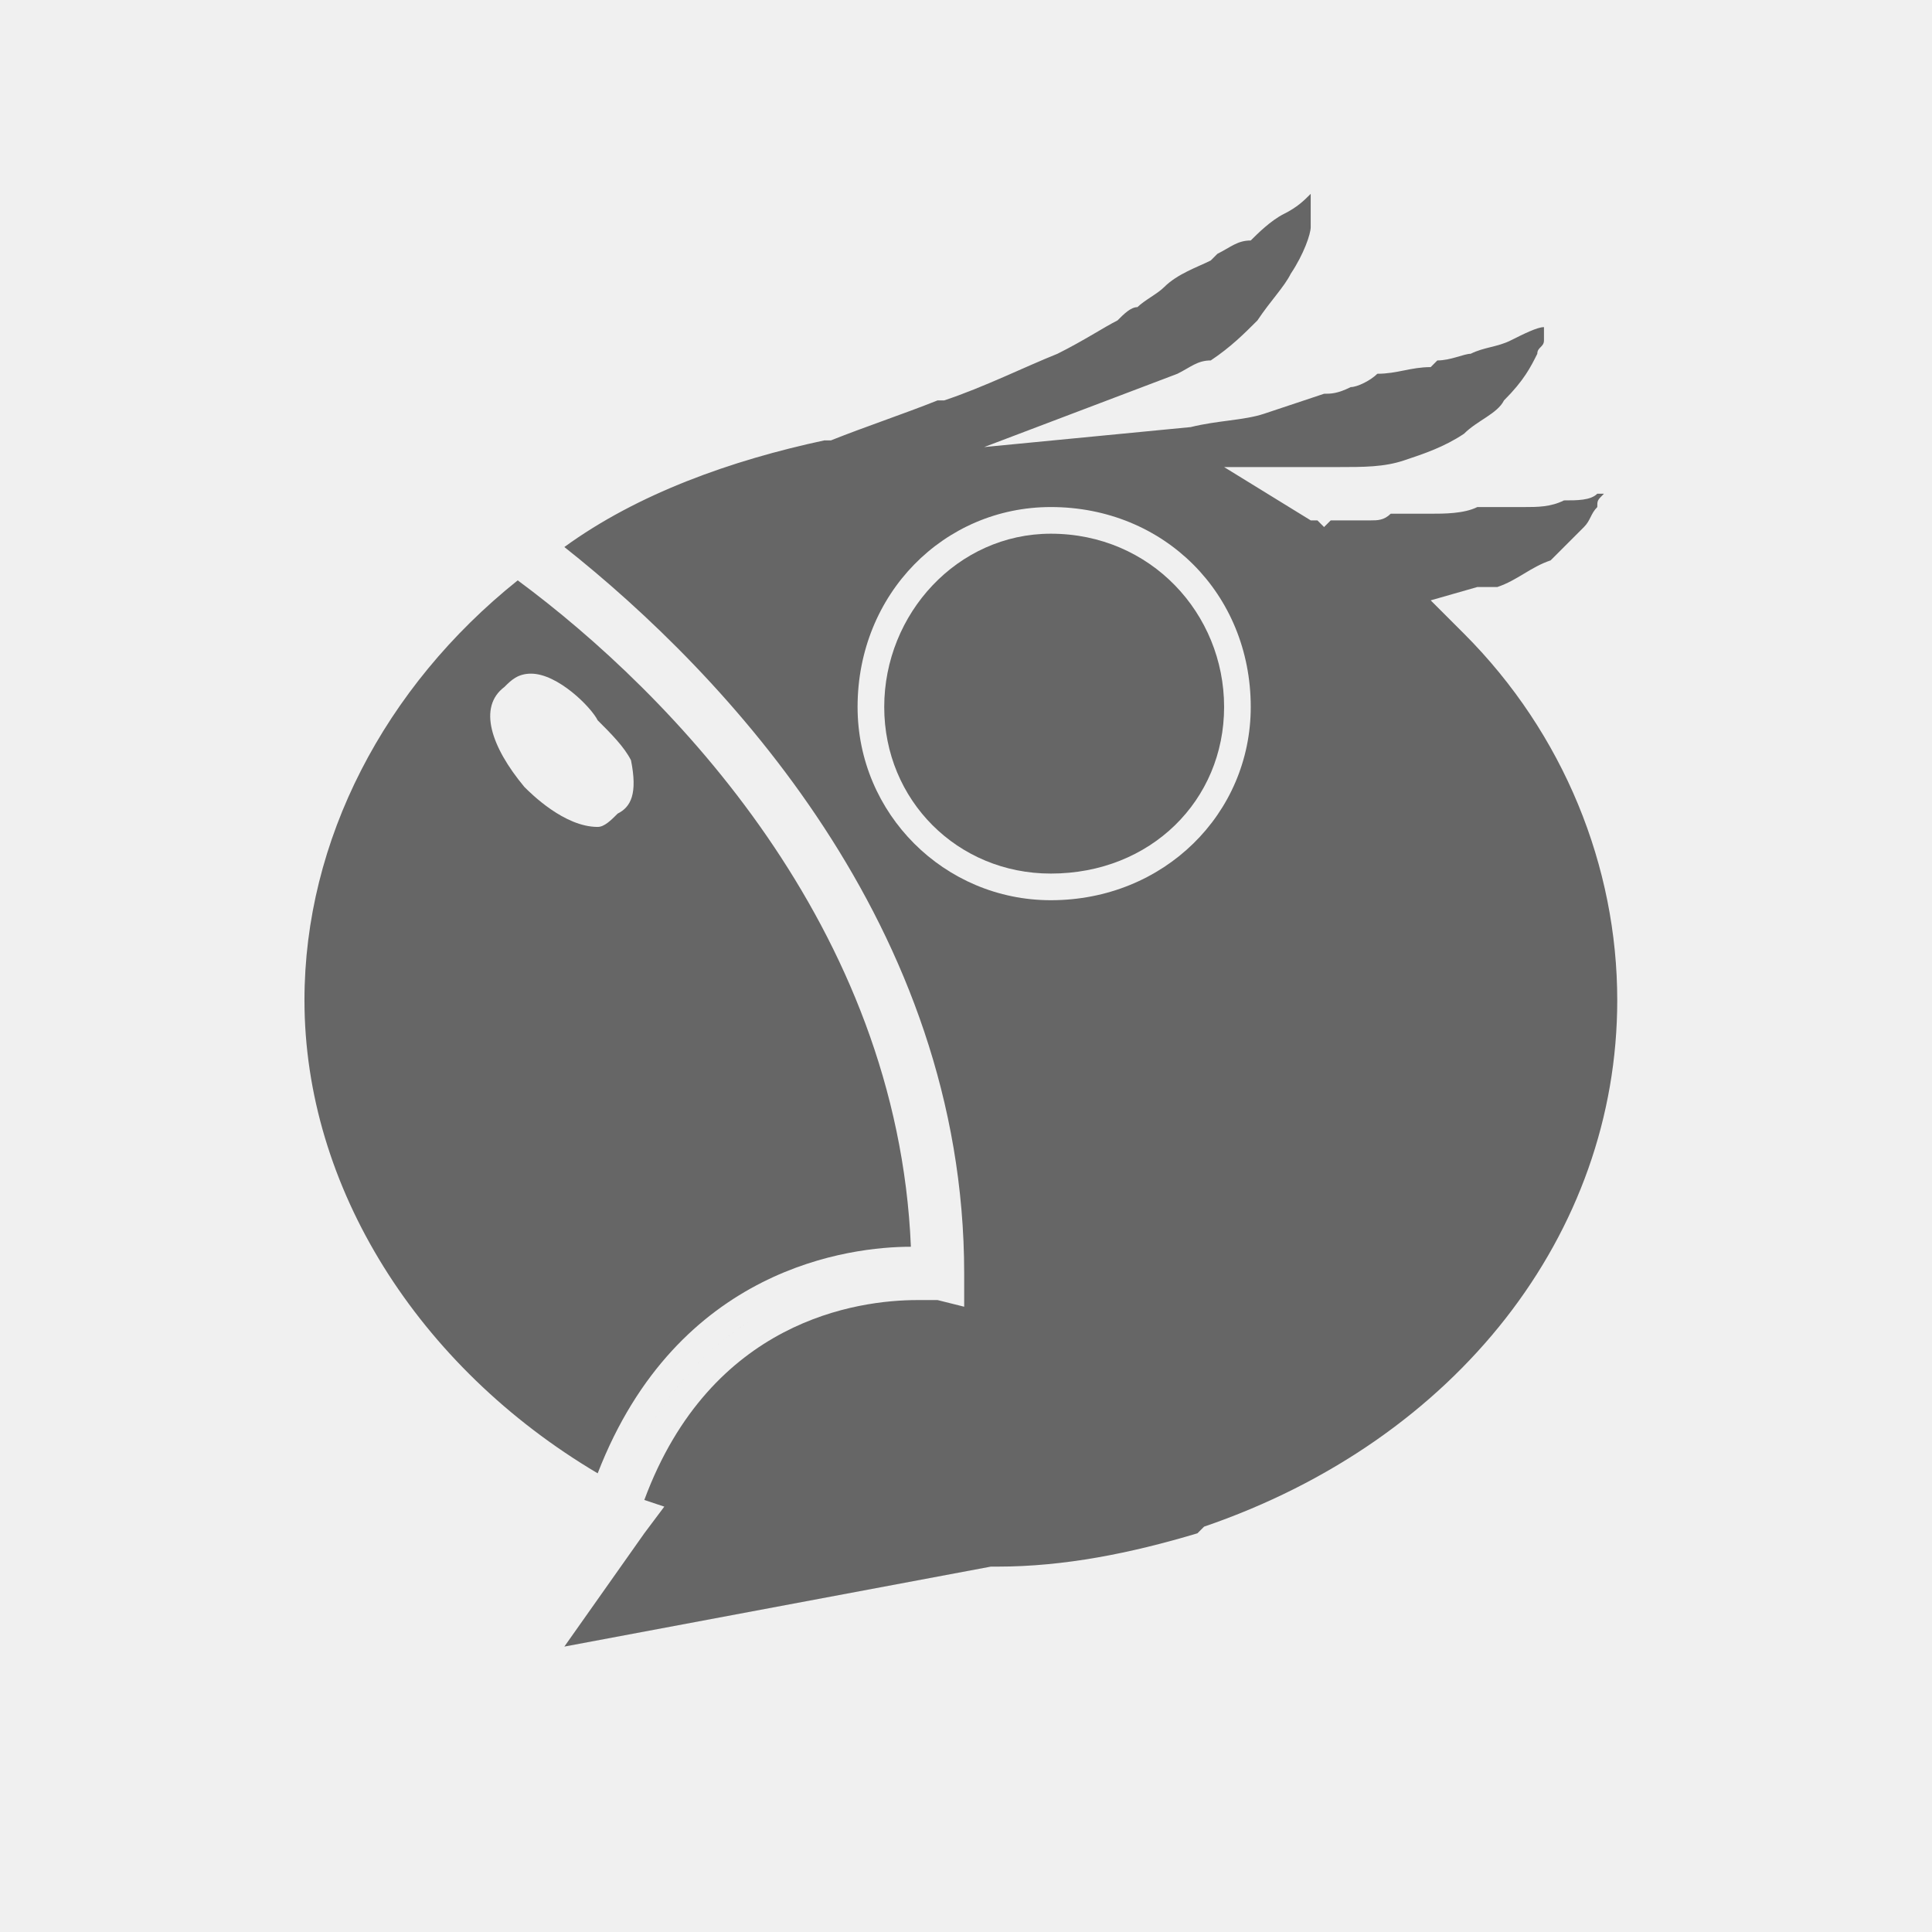
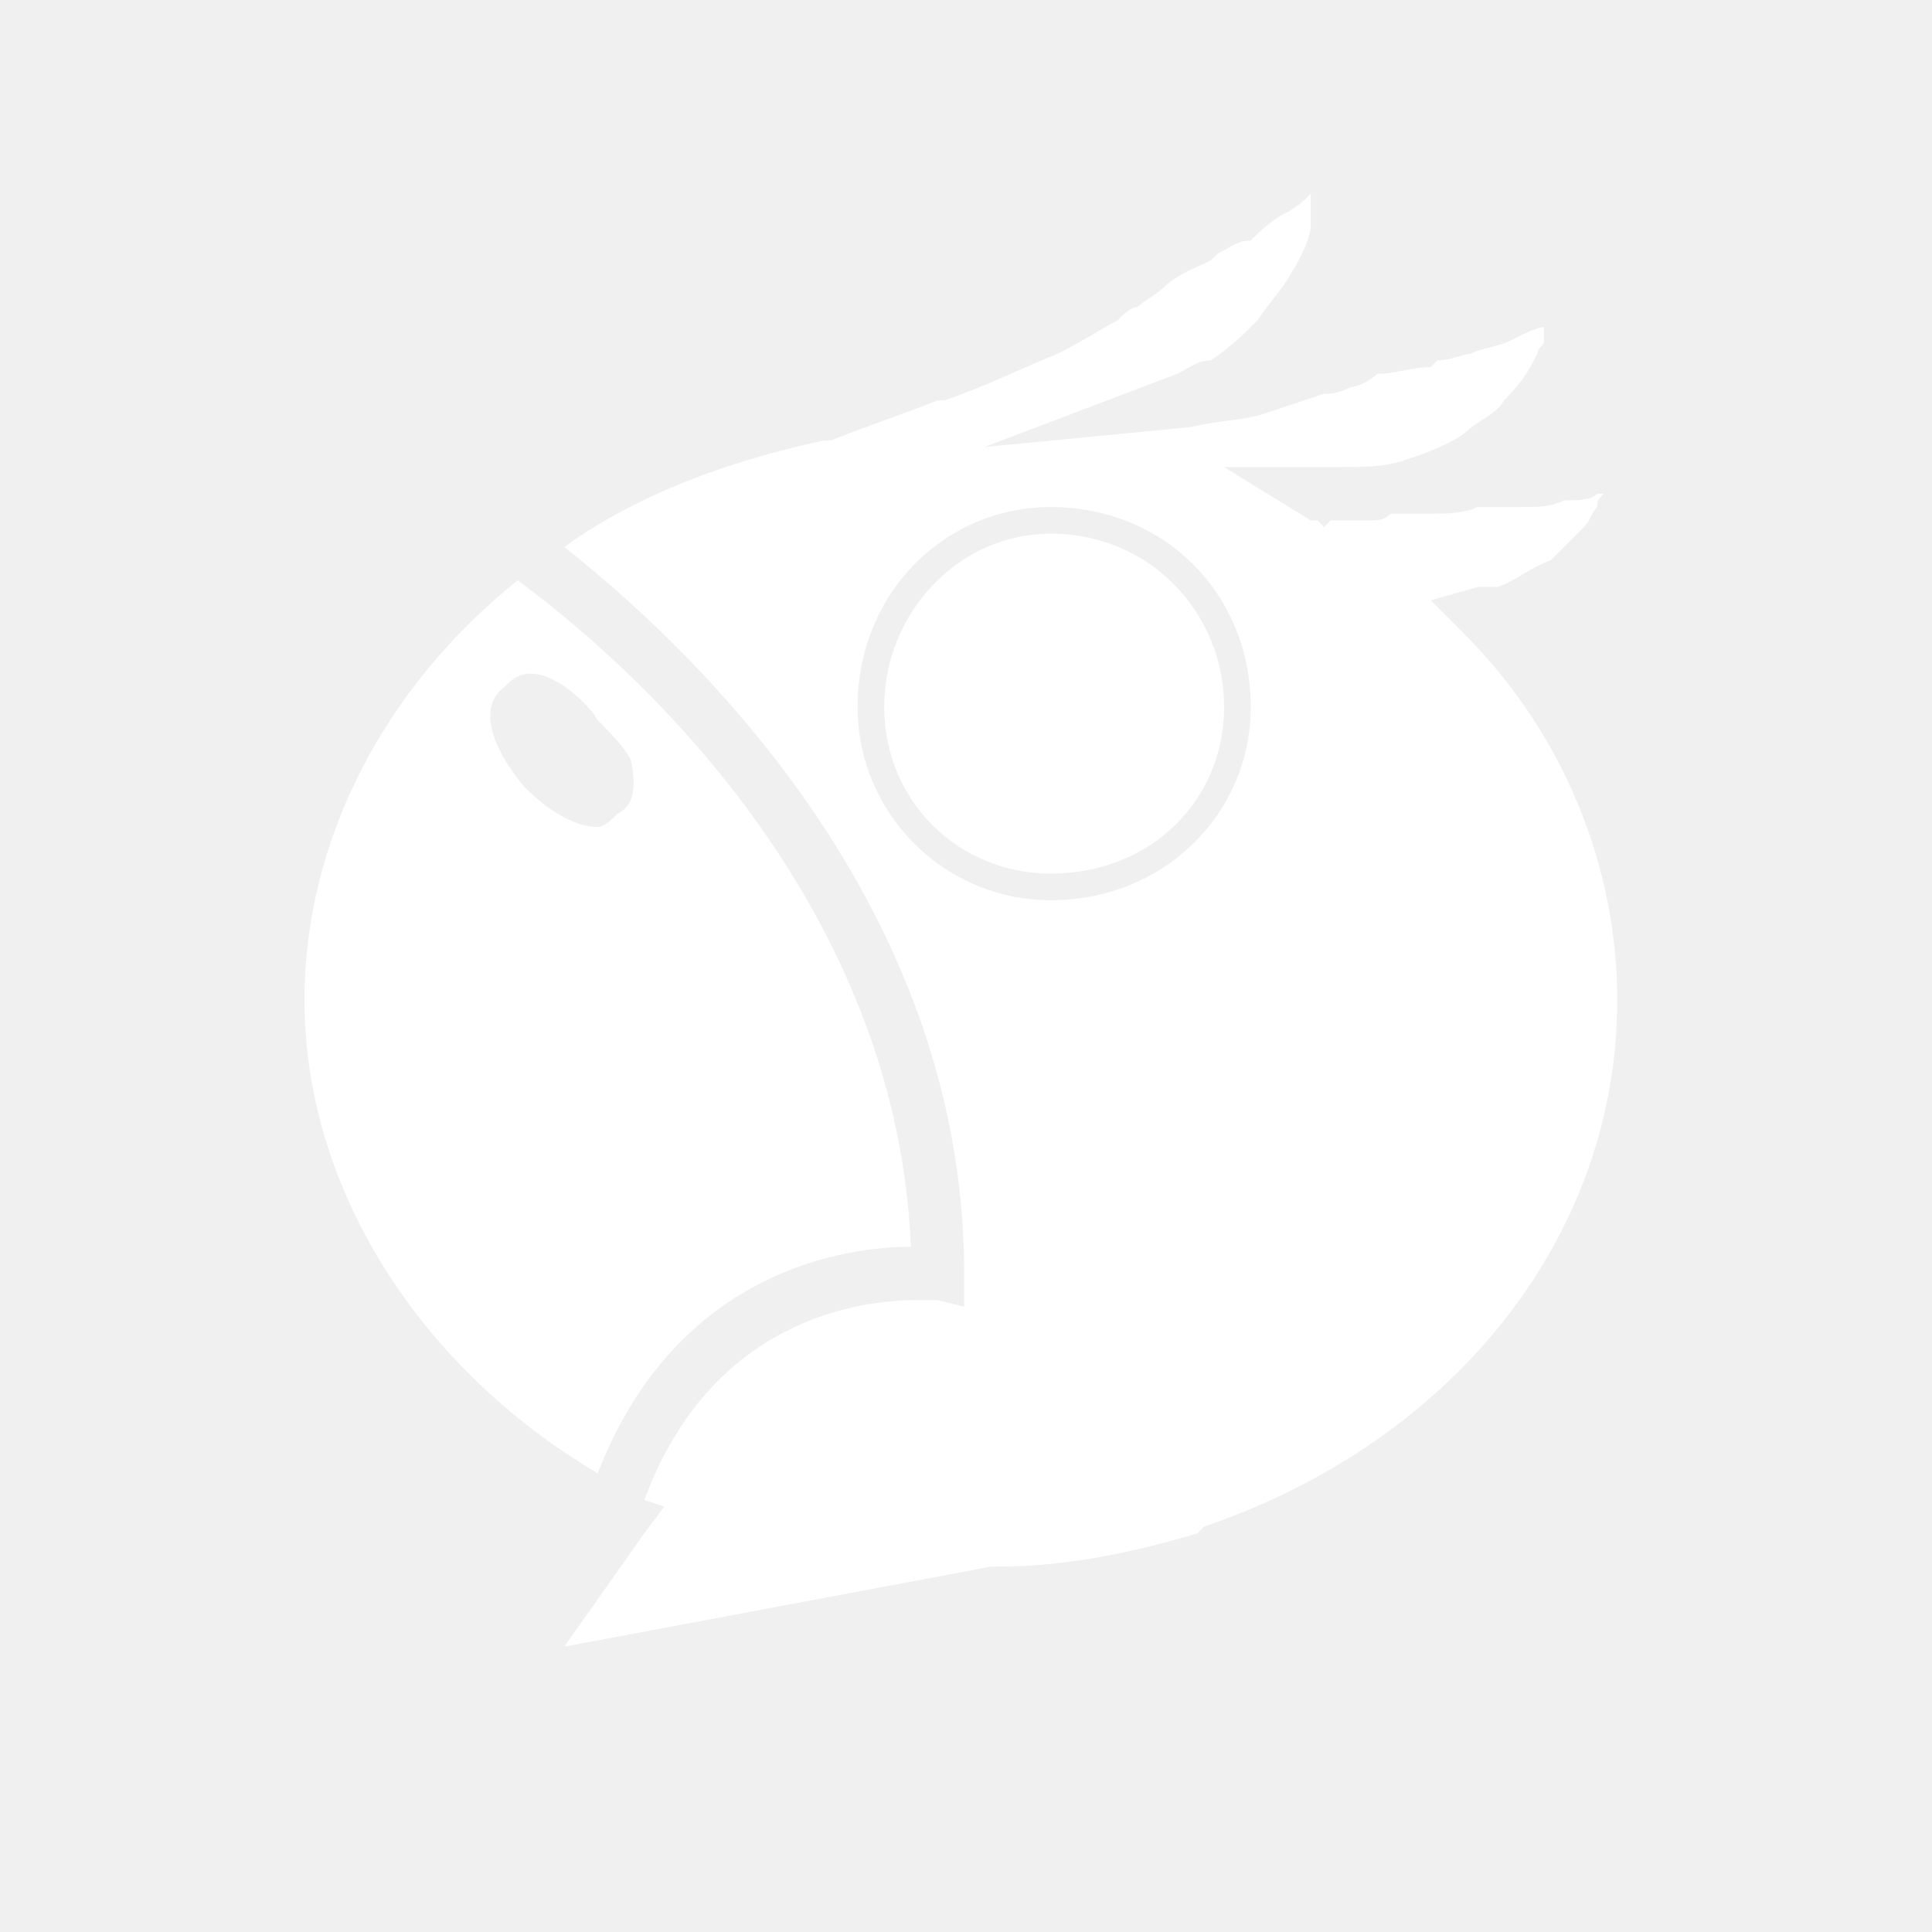
<svg xmlns="http://www.w3.org/2000/svg" version="1.1" id="Layer_1" x="0px" y="0px" width="200px" height="200px" viewBox="0 0 200 200" enable-background="new 0 0 200 200" xml:space="preserve">
  <defs id="defs14" />
-   <g id="g4" style="fill:#666666">
-     <path fill="none" d="M108.781,55.249c-9.657,0-17.246,8.278-17.246,17.937c0,9.658,7.588,17.246,17.246,17.246   c10.349,0,17.938-7.588,17.938-17.246C126.719,63.527,119.13,55.249,108.781,55.249z" id="path6" style="fill:#666666" />
-     <path fill="#2196F3" d="M89.519,132.26c-8.187,1.318-20.256,6.363-26.267,24.397C69.263,138.624,81.332,133.578,89.519,132.26z" id="path8" style="fill:#666666" />
-     <path fill="#FFFFFF" d="M151.553,65.597c0,0,0,0-3.449-3.449c0,0,0,0,4.828-1.38c0,0,0,0,0.69,0c0,0,0.69,0,1.38,0   c2.069-0.69,3.449-2.069,5.519-2.759c1.38-1.38,2.76-2.759,3.449-3.449c0.69-0.69,0.69-1.38,1.38-2.07c0-0.689,0-0.689,0.689-1.379   h-0.689c-0.689,0.69-2.069,0.69-3.449,0.69c-1.38,0.689-2.76,0.689-4.139,0.689c-1.38,0-2.07,0-3.449,0c0,0,0,0-1.381,0   c-1.379,0.69-3.449,0.69-4.828,0.69c-1.38,0-2.76,0-4.139,0c-0.69,0.69-1.381,0.69-2.07,0.69c-1.379,0-2.76,0-4.139,0   c0,0,0,0-0.689,0.69c0,0,0,0-0.69-0.69c0,0,0,0-0.69,0c0,0,0,0-8.968-5.519c0,0,0,0,10.348,0c0,0,0,0,0.69,0h0.689   c2.76,0,4.829,0,6.898-0.69c2.07-0.69,4.139-1.38,6.209-2.759c1.379-1.38,3.449-2.07,4.139-3.45c2.07-2.069,2.76-3.449,3.449-4.829   c0-0.69,0.69-0.69,0.69-1.38s0-1.38,0-1.38c-0.69,0-2.069,0.69-3.449,1.38s-2.76,0.69-4.14,1.38c-0.689,0-2.069,0.69-3.449,0.69   c0,0,0,0-0.689,0.69c-2.07,0-3.449,0.689-5.52,0.689c-0.689,0.69-2.068,1.38-2.759,1.38c-1.38,0.69-2.069,0.69-2.759,0.69   c-2.07,0.69-4.14,1.379-6.209,2.069c-2.07,0.69-4.83,0.69-7.589,1.38c0,0,0,0-21.386,2.069c0,0,0,0,20.006-7.588   c1.38-0.689,2.07-1.379,3.449-1.379c2.07-1.38,3.449-2.76,4.829-4.139c1.38-2.07,2.76-3.449,3.449-4.829   c1.38-2.069,2.069-4.139,2.069-4.829s0-1.379,0-2.069s0-1.38,0-1.38c-0.689,0.689-1.379,1.379-2.759,2.069   s-2.759,2.069-3.449,2.759c-1.38,0-2.069,0.69-3.449,1.38c0,0,0,0-0.69,0.69c-1.379,0.69-3.449,1.38-4.828,2.759   c-0.69,0.69-2.07,1.38-2.76,2.07c-0.689,0-1.38,0.689-2.07,1.379c-1.379,0.69-3.449,2.07-6.208,3.449   c-3.449,1.38-7.589,3.449-11.728,4.829c0,0,0,0-0.69,0c-3.449,1.38-7.588,2.759-11.038,4.139c0,0,0,0-0.69,0   c-9.658,2.069-19.316,5.519-26.904,11.038c16.557,13.107,41.391,39.322,41.391,75.194c0,0,0,0,0,3.449c0,0,0,0-2.759-0.689   c0,0-1.38,0-2.07,0c-6.208,0-21.385,2.069-28.284,20.695c0,0,0,0,2.069,0.689c0,0,0,0-2.069,2.76c0,0,0,0-8.278,11.728   c0,0,0,0,44.151-8.278c0,0,0,0,0.689,0c6.899,0,13.798-1.379,20.696-3.449c0,0,0,0,0.689-0.689   c26.215-8.969,42.771-30.354,42.771-54.498C167.42,89.741,161.9,75.944,151.553,65.597z M108.781,93.19   c-11.037,0-20.005-8.968-20.005-20.005c0-11.728,8.968-20.696,20.005-20.696c11.729,0,20.696,8.968,20.696,20.696   C129.478,84.223,120.51,93.19,108.781,93.19z" id="path10" style="fill:#666666" />
-     <path fill="#FFFFFF" d="M53.594,60.078c-13.797,11.038-22.076,26.904-22.076,43.461c0,19.315,11.728,37.941,30.354,48.979   c8.278-21.385,26.214-23.455,32.423-23.455C92.915,95.95,69.46,71.806,53.594,60.078z M63.941,84.223   c-0.69,0.69-1.38,1.38-2.07,1.38c-3.449,0-6.898-3.449-7.588-4.139c-3.449-4.139-4.829-8.278-2.069-10.348   c0.69-0.69,1.38-1.38,2.759-1.38c2.76,0,6.208,3.449,6.898,4.829c1.38,1.379,2.76,2.759,3.45,4.139   C66.011,82.153,65.321,83.533,63.941,84.223z" id="path12" style="fill:#666666" />
+   <g id="g4" style="fill:#ffffff">
+     <path fill="none" d="M108.781,55.249c-9.657,0-17.246,8.278-17.246,17.937c0,9.658,7.588,17.246,17.246,17.246   c10.349,0,17.938-7.588,17.938-17.246C126.719,63.527,119.13,55.249,108.781,55.249z" id="path6" style="fill:#ffffff" />
+     <path fill="#2196F3" d="M89.519,132.26c-8.187,1.318-20.256,6.363-26.267,24.397C69.263,138.624,81.332,133.578,89.519,132.26z" id="path8" style="fill:#ffffff" />
+     <path fill="#FFFFFF" d="M151.553,65.597c0,0,0,0-3.449-3.449c0,0,0,0,4.828-1.38c0,0,0,0,0.69,0c0,0,0.69,0,1.38,0   c2.069-0.69,3.449-2.069,5.519-2.759c1.38-1.38,2.76-2.759,3.449-3.449c0.69-0.69,0.69-1.38,1.38-2.07c0-0.689,0-0.689,0.689-1.379   h-0.689c-0.689,0.69-2.069,0.69-3.449,0.69c-1.38,0.689-2.76,0.689-4.139,0.689c-1.38,0-2.07,0-3.449,0c0,0,0,0-1.381,0   c-1.379,0.69-3.449,0.69-4.828,0.69c-1.38,0-2.76,0-4.139,0c-0.69,0.69-1.381,0.69-2.07,0.69c-1.379,0-2.76,0-4.139,0   c0,0,0,0-0.689,0.69c0,0,0,0-0.69-0.69c0,0,0,0-0.69,0c0,0,0,0-8.968-5.519c0,0,0,0,10.348,0c0,0,0,0,0.69,0h0.689   c2.76,0,4.829,0,6.898-0.69c2.07-0.69,4.139-1.38,6.209-2.759c1.379-1.38,3.449-2.07,4.139-3.45c2.07-2.069,2.76-3.449,3.449-4.829   c0-0.69,0.69-0.69,0.69-1.38s0-1.38,0-1.38c-0.69,0-2.069,0.69-3.449,1.38s-2.76,0.69-4.14,1.38c-0.689,0-2.069,0.69-3.449,0.69   c0,0,0,0-0.689,0.69c-2.07,0-3.449,0.689-5.52,0.689c-0.689,0.69-2.068,1.38-2.759,1.38c-1.38,0.69-2.069,0.69-2.759,0.69   c-2.07,0.69-4.14,1.379-6.209,2.069c-2.07,0.69-4.83,0.69-7.589,1.38c0,0,0,0-21.386,2.069c0,0,0,0,20.006-7.588   c1.38-0.689,2.07-1.379,3.449-1.379c2.07-1.38,3.449-2.76,4.829-4.139c1.38-2.07,2.76-3.449,3.449-4.829   c1.38-2.069,2.069-4.139,2.069-4.829s0-1.379,0-2.069s0-1.38,0-1.38c-0.689,0.689-1.379,1.379-2.759,2.069   s-2.759,2.069-3.449,2.759c-1.38,0-2.069,0.69-3.449,1.38c0,0,0,0-0.69,0.69c-1.379,0.69-3.449,1.38-4.828,2.759   c-0.69,0.69-2.07,1.38-2.76,2.07c-0.689,0-1.38,0.689-2.07,1.379c-1.379,0.69-3.449,2.07-6.208,3.449   c-3.449,1.38-7.589,3.449-11.728,4.829c0,0,0,0-0.69,0c-3.449,1.38-7.588,2.759-11.038,4.139c0,0,0,0-0.69,0   c-9.658,2.069-19.316,5.519-26.904,11.038c16.557,13.107,41.391,39.322,41.391,75.194c0,0,0,0,0,3.449c0,0,0,0-2.759-0.689   c0,0-1.38,0-2.07,0c-6.208,0-21.385,2.069-28.284,20.695c0,0,0,0,2.069,0.689c0,0,0,0-2.069,2.76c0,0,0,0-8.278,11.728   c0,0,0,0,44.151-8.278c0,0,0,0,0.689,0c6.899,0,13.798-1.379,20.696-3.449c0,0,0,0,0.689-0.689   c26.215-8.969,42.771-30.354,42.771-54.498C167.42,89.741,161.9,75.944,151.553,65.597z M108.781,93.19   c-11.037,0-20.005-8.968-20.005-20.005c0-11.728,8.968-20.696,20.005-20.696c11.729,0,20.696,8.968,20.696,20.696   C129.478,84.223,120.51,93.19,108.781,93.19z" id="path10" style="fill:#ffffff" />
+     <path fill="#FFFFFF" d="M53.594,60.078c-13.797,11.038-22.076,26.904-22.076,43.461c0,19.315,11.728,37.941,30.354,48.979   c8.278-21.385,26.214-23.455,32.423-23.455C92.915,95.95,69.46,71.806,53.594,60.078z M63.941,84.223   c-0.69,0.69-1.38,1.38-2.07,1.38c-3.449,0-6.898-3.449-7.588-4.139c-3.449-4.139-4.829-8.278-2.069-10.348   c0.69-0.69,1.38-1.38,2.759-1.38c2.76,0,6.208,3.449,6.898,4.829c1.38,1.379,2.76,2.759,3.45,4.139   C66.011,82.153,65.321,83.533,63.941,84.223z" id="path12" style="fill:#ffffff" />
  </g>
</svg>
